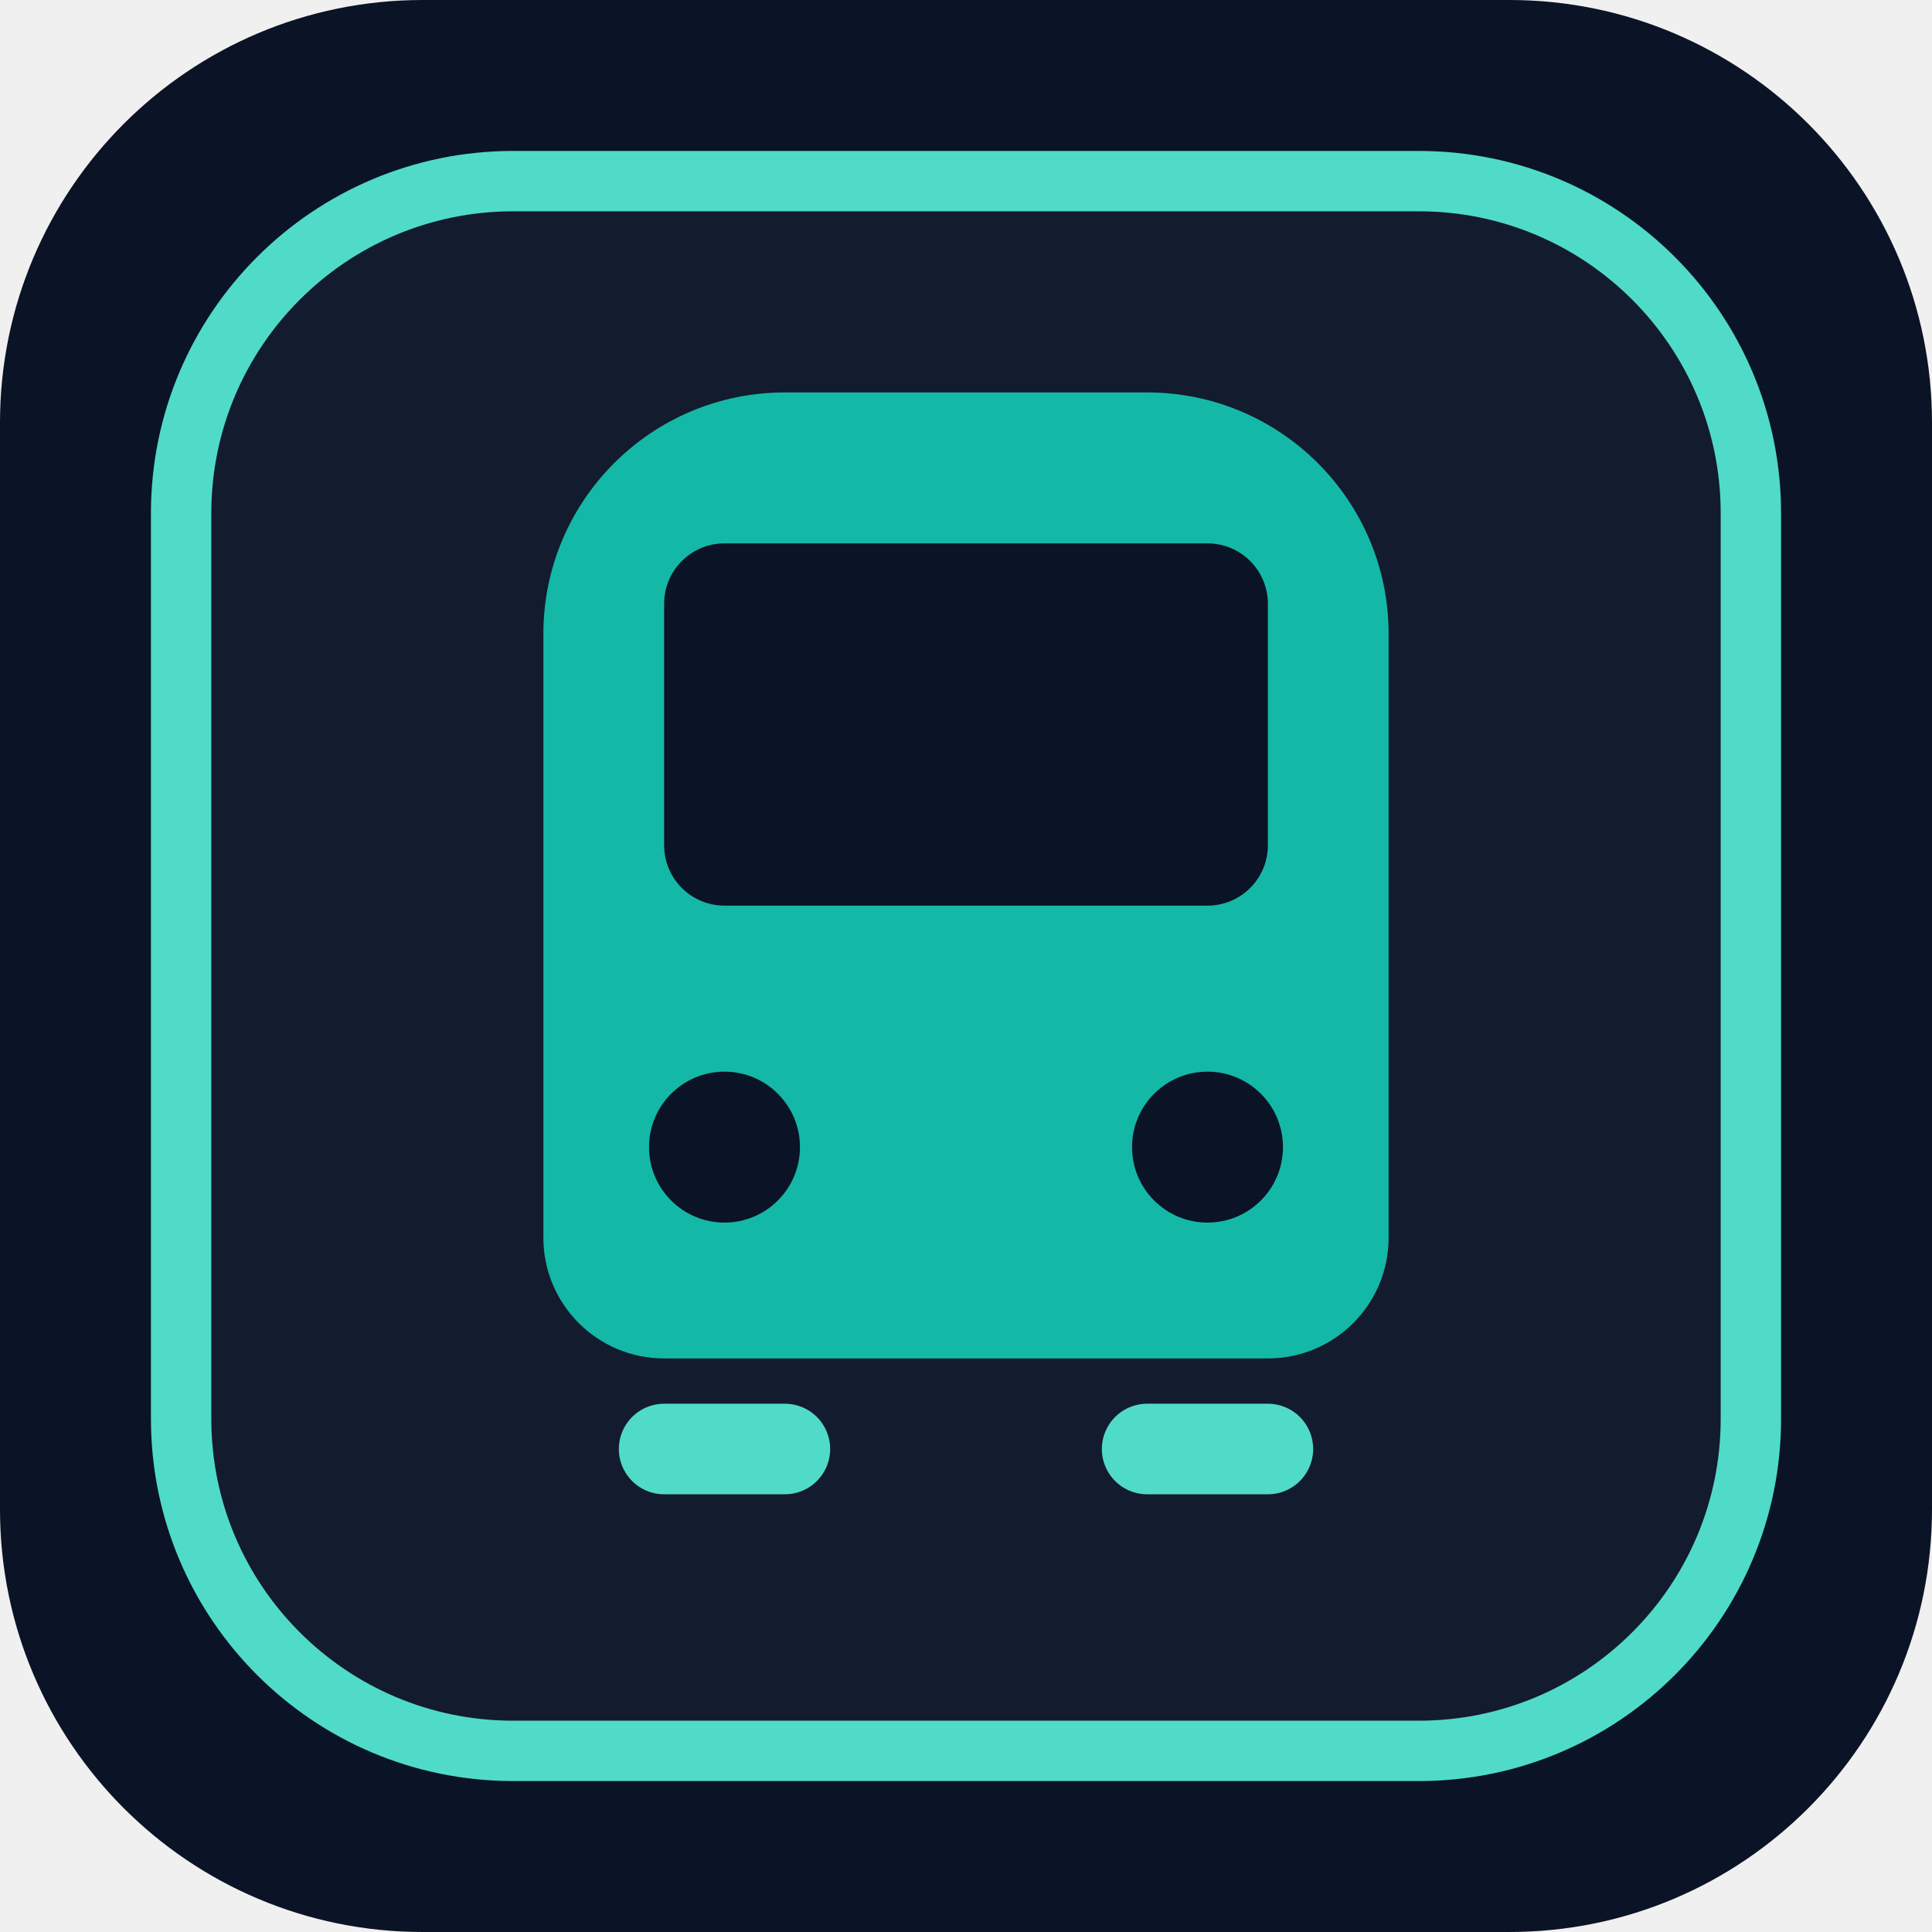
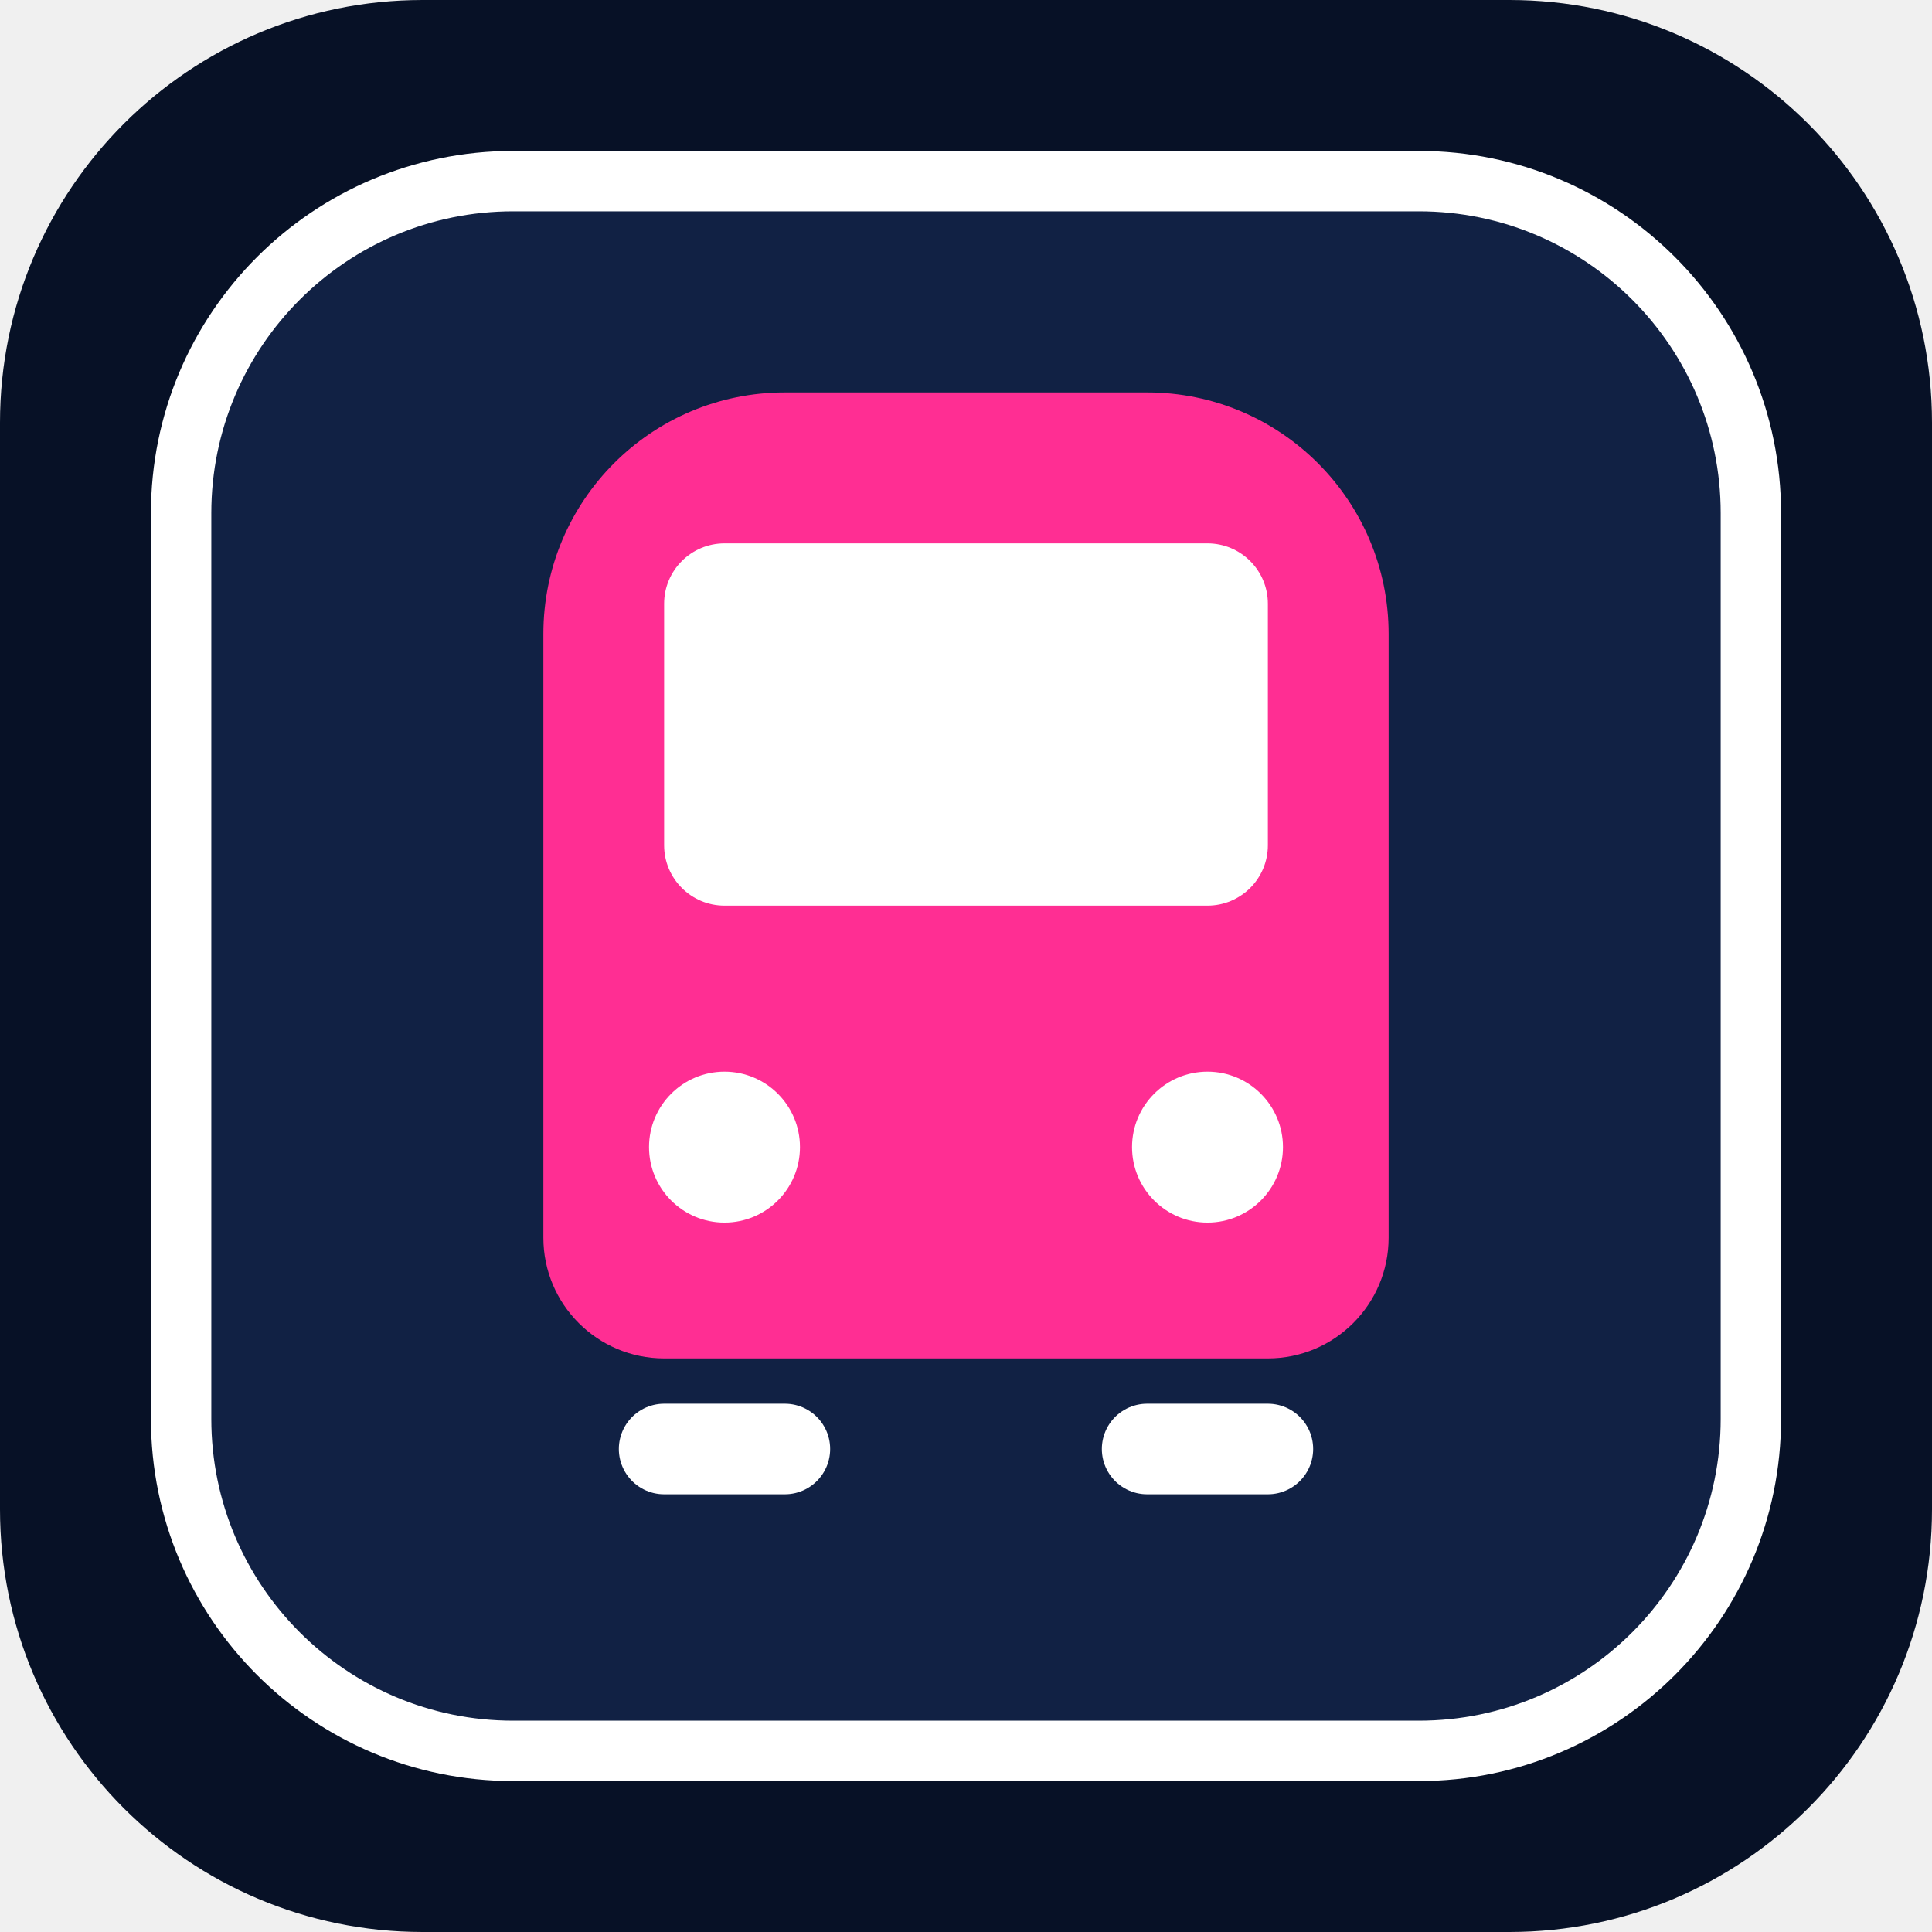
<svg xmlns="http://www.w3.org/2000/svg" viewBox="0 0 128 128" fill="none">
-   <rect width="128" height="128" rx="28" fill="#0b1326" />
-   <rect x="12" y="12" width="104" height="104" rx="22" fill="#131b2e" stroke="#4fdbc8" stroke-width="4" />
-   <path d="M36 42C36 33.163 43.163 26 52 26H76C84.837 26 92 33.163 92 42V82C92 86.418 88.418 90 84 90H44C39.582 90 36 86.418 36 82V42Z" fill="#14b8a6" />
-   <rect x="44" y="36" width="40" height="24" rx="4" fill="#0b1326" />
-   <circle cx="48" cy="76" r="5" fill="#0b1326" />
-   <circle cx="80" cy="76" r="5" fill="#0b1326" />
-   <path d="M44 96H52M76 96H84" stroke="#4fdbc8" stroke-width="6" stroke-linecap="round" />
+   <rect width="128" height="128" rx="28" fill="#071126" />
+   <rect x="12" y="12" width="104" height="104" rx="22" fill="#112144" stroke="#ffffff" stroke-width="4" />
+   <path d="M36 42C36 33.163 43.163 26 52 26H76C84.837 26 92 33.163 92 42V82C92 86.418 88.418 90 84 90H44C39.582 90 36 86.418 36 82V42Z" fill="#ff2e93" />
+   <rect x="44" y="36" width="40" height="24" rx="4" fill="#ffffff" />
+   <circle cx="48" cy="76" r="5" fill="#ffffff" />
+   <circle cx="80" cy="76" r="5" fill="#ffffff" />
+   <path d="M44 96H52M76 96H84" stroke="#ffffff" stroke-width="6" stroke-linecap="round" />
</svg>
